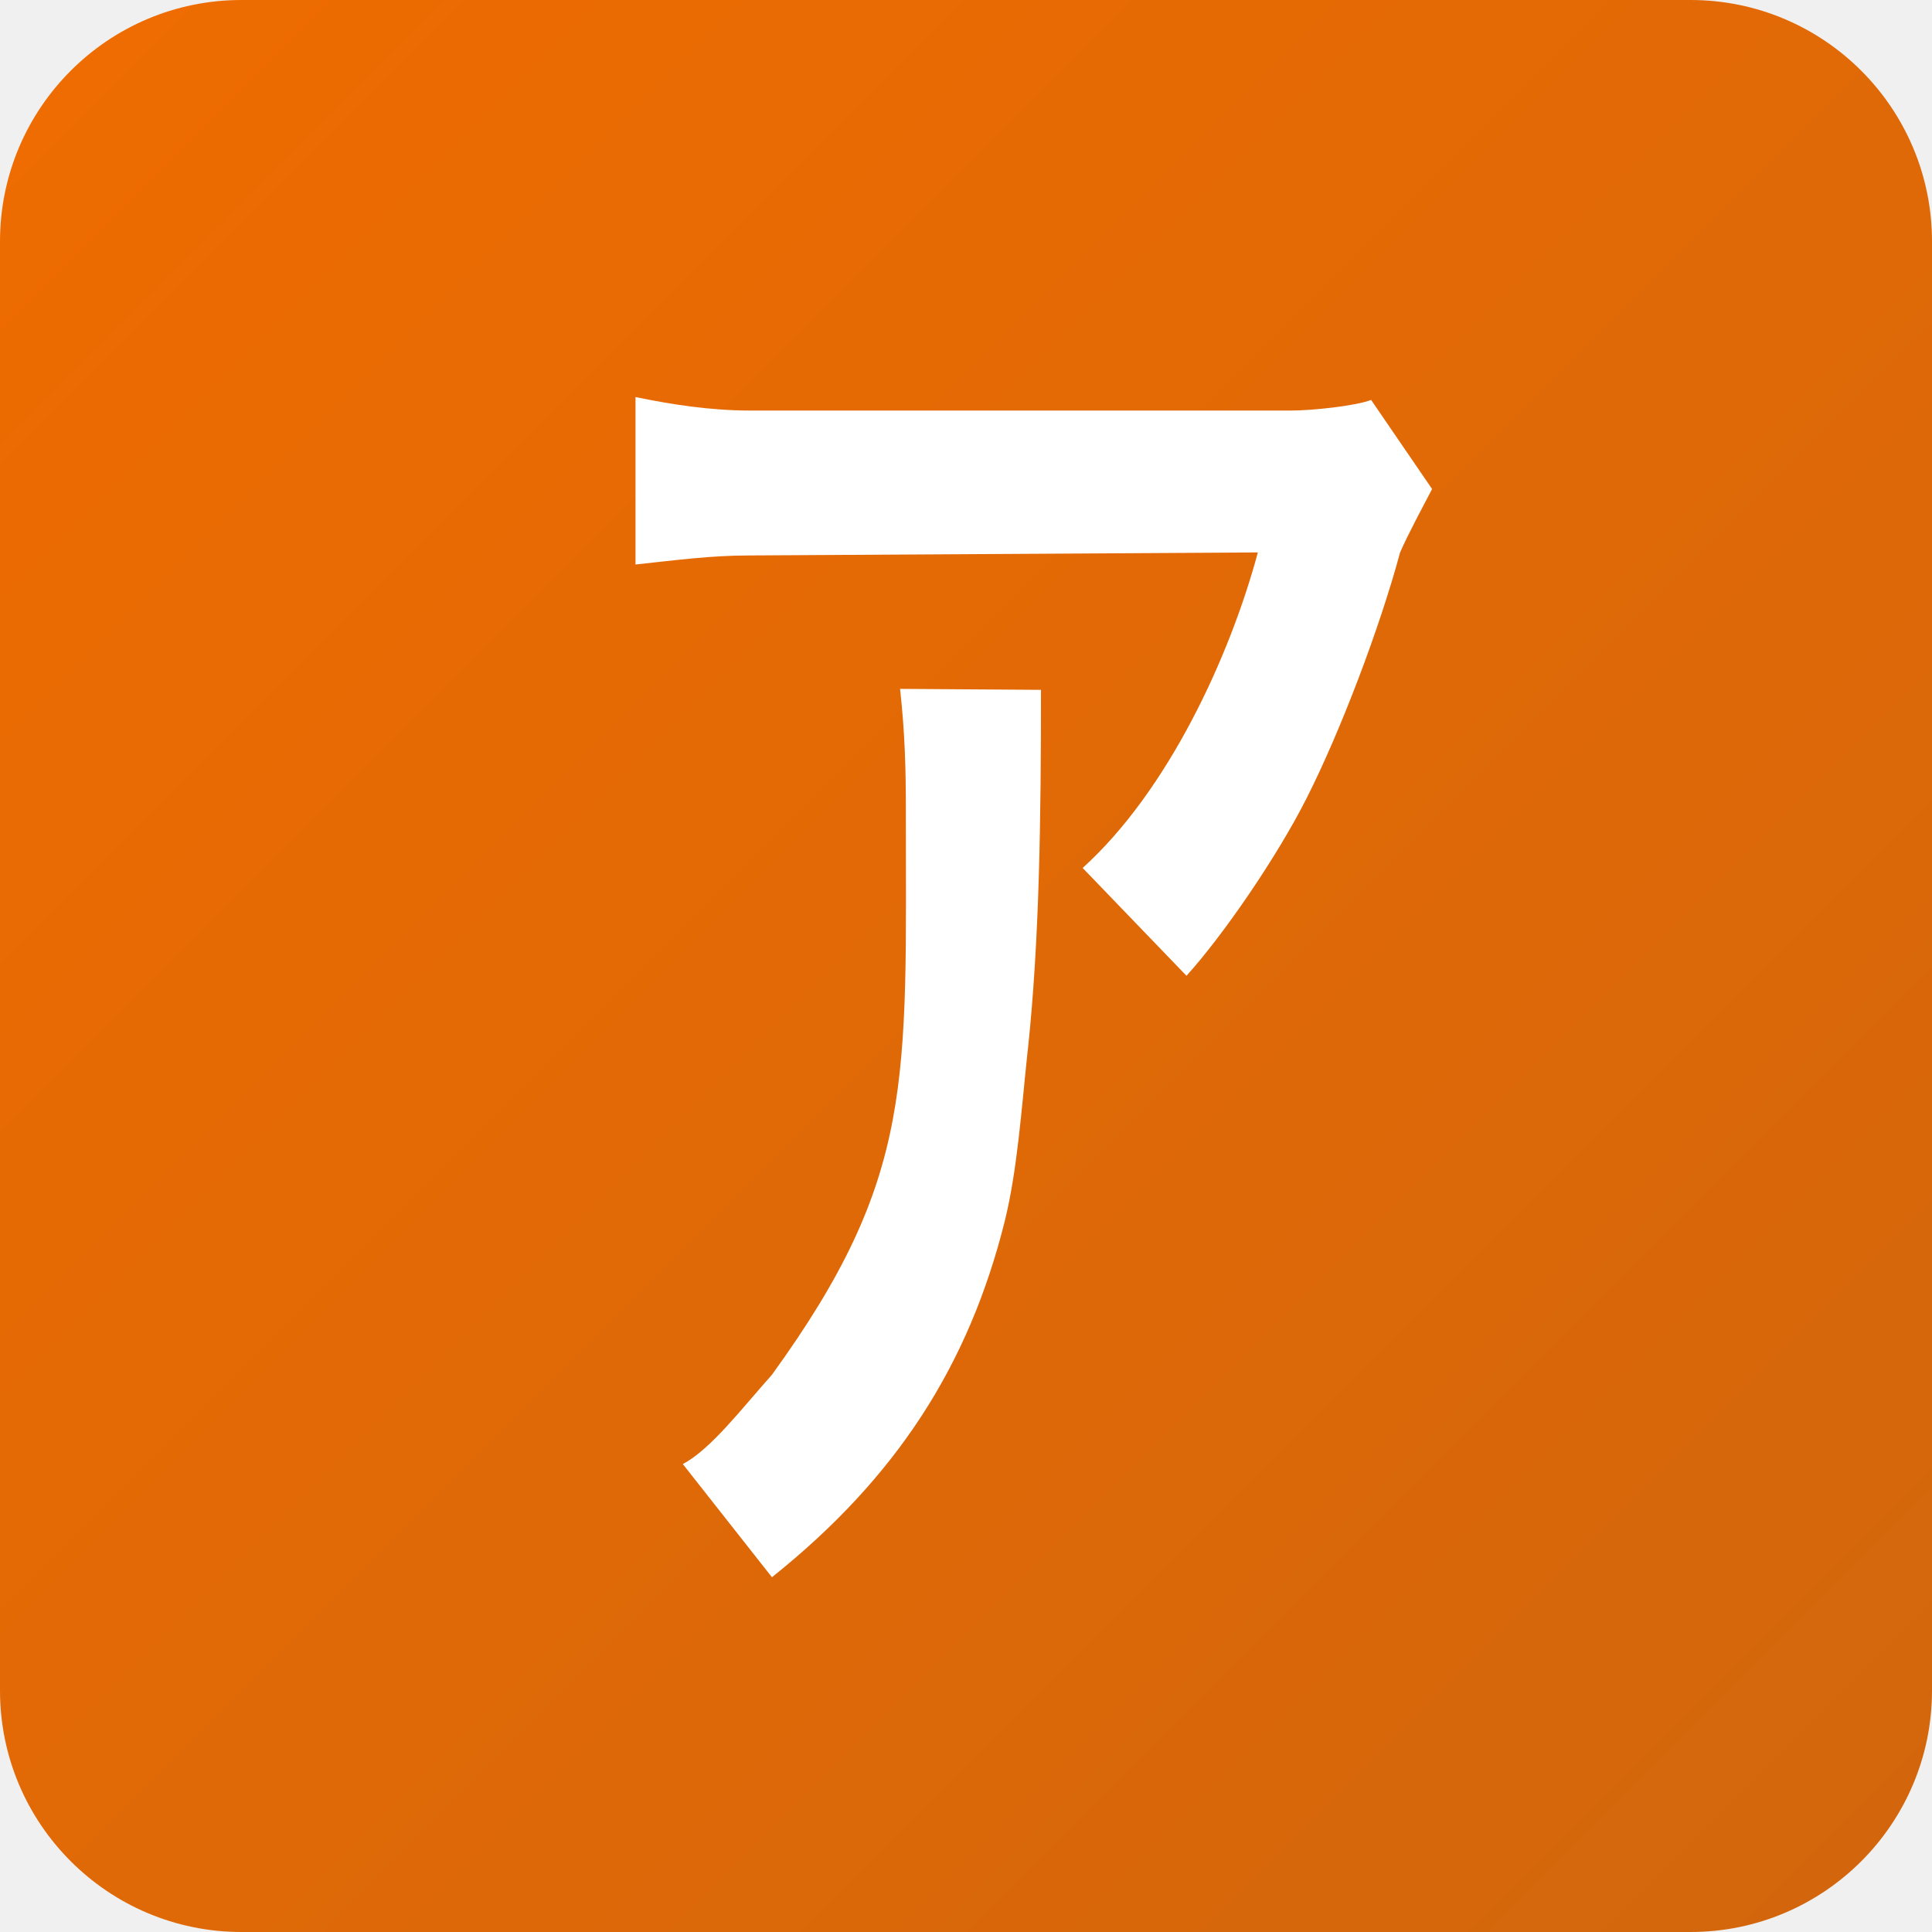
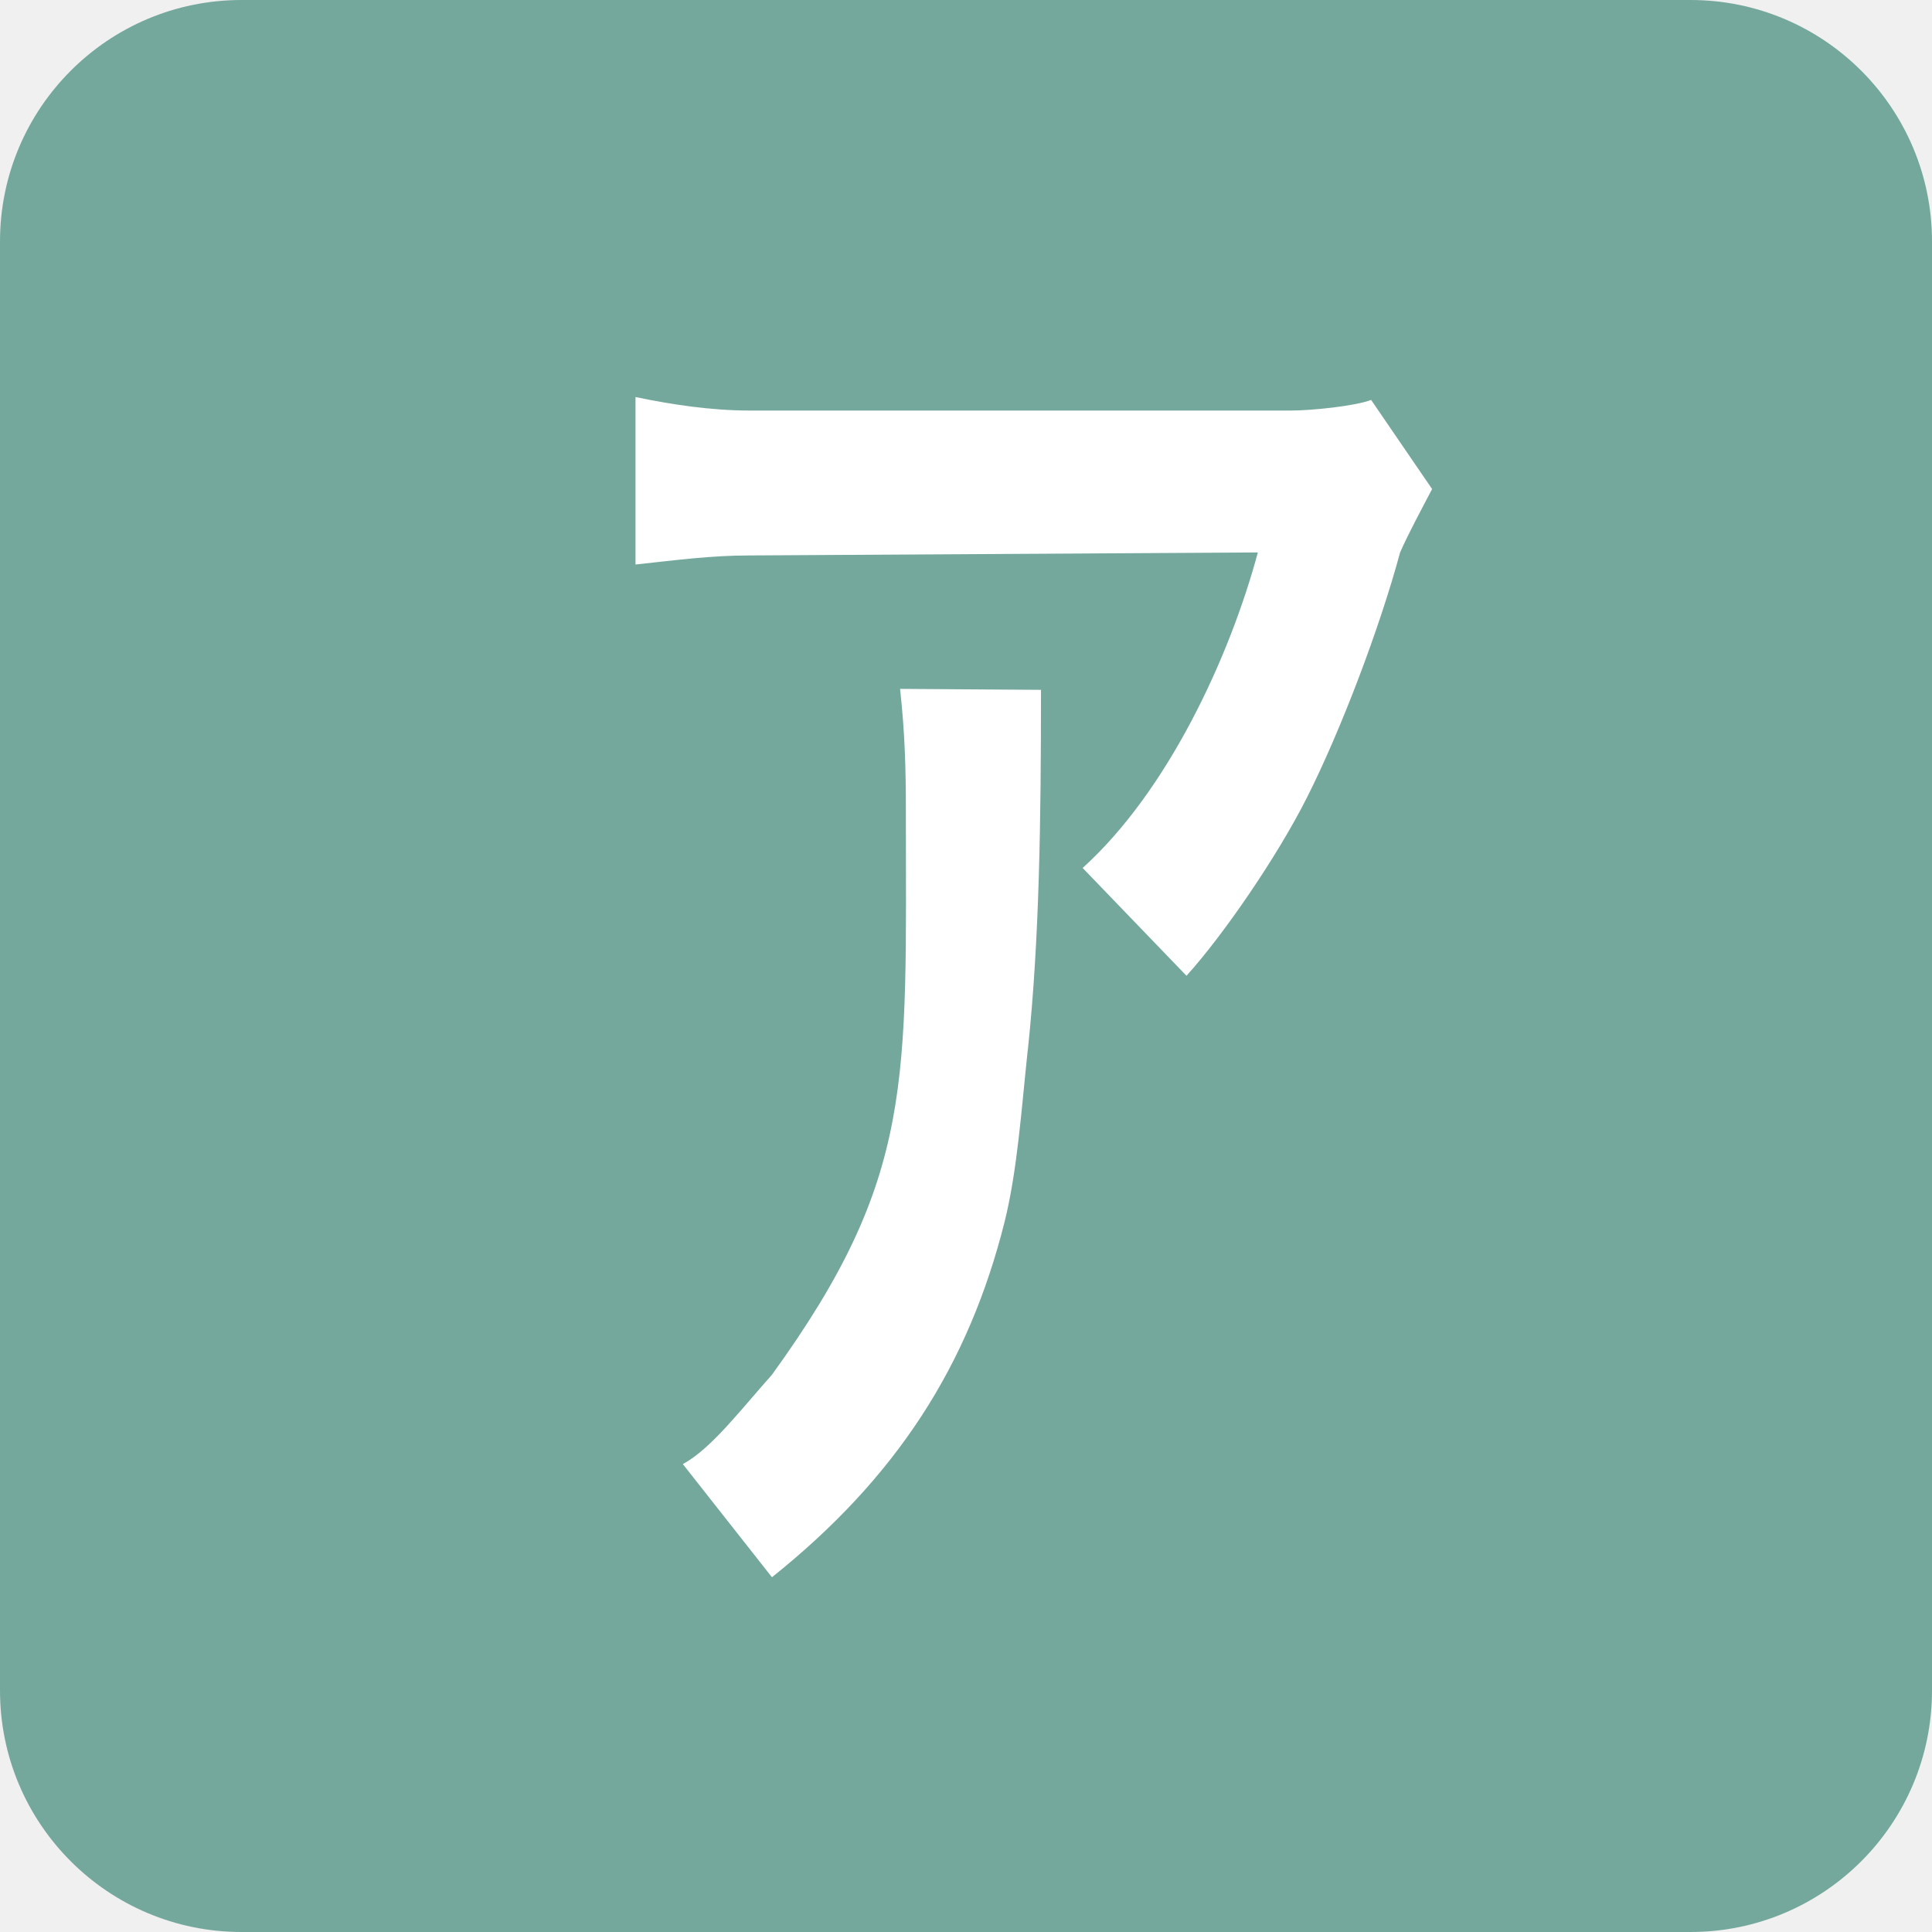
<svg xmlns="http://www.w3.org/2000/svg" width="16" height="16" viewBox="0 0 16 16" fill="none">
  <rect width="16" height="16" rx="2" fill="url(#paint0_linear)" />
  <path fill-rule="evenodd" clip-rule="evenodd" d="M7.454 5.705C7.494 6.068 7.502 6.368 7.502 6.705C7.502 8.961 7.581 9.744 6.393 11.385C6.136 11.673 5.888 12 5.655 12.125L6.393 13.062C7.427 12.235 8.022 11.306 8.32 10.117C8.425 9.695 8.46 9.179 8.51 8.709C8.511 8.701 8.512 8.694 8.513 8.686C8.608 7.786 8.621 6.797 8.621 5.713L7.454 5.705ZM11.355 3.312C11.227 3.362 10.866 3.4 10.69 3.4H6.208C5.888 3.4 5.559 3.35 5.263 3.288V4.675C5.607 4.638 5.888 4.6 6.208 4.6L10.417 4.575C10.184 5.441 9.672 6.55 8.966 7.188L9.826 8.081C10.13 7.745 10.576 7.096 10.822 6.608C11.105 6.048 11.427 5.198 11.595 4.575C11.66 4.425 11.788 4.188 11.86 4.05L11.355 3.312Z" fill="white" />
  <defs>
    <linearGradient id="paint0_linear" x1="-8" y1="8" x2="8" y2="24" gradientUnits="userSpaceOnUse">
-       <stop stop-color="#EF6C00" />
-       <stop offset="1" stop-color="#D2660D" />
+       <stop stop-color="#75A89C" />
+       <stop offset="1" stop-color="#75A89C" />
    </linearGradient>
  </defs>
</svg>
